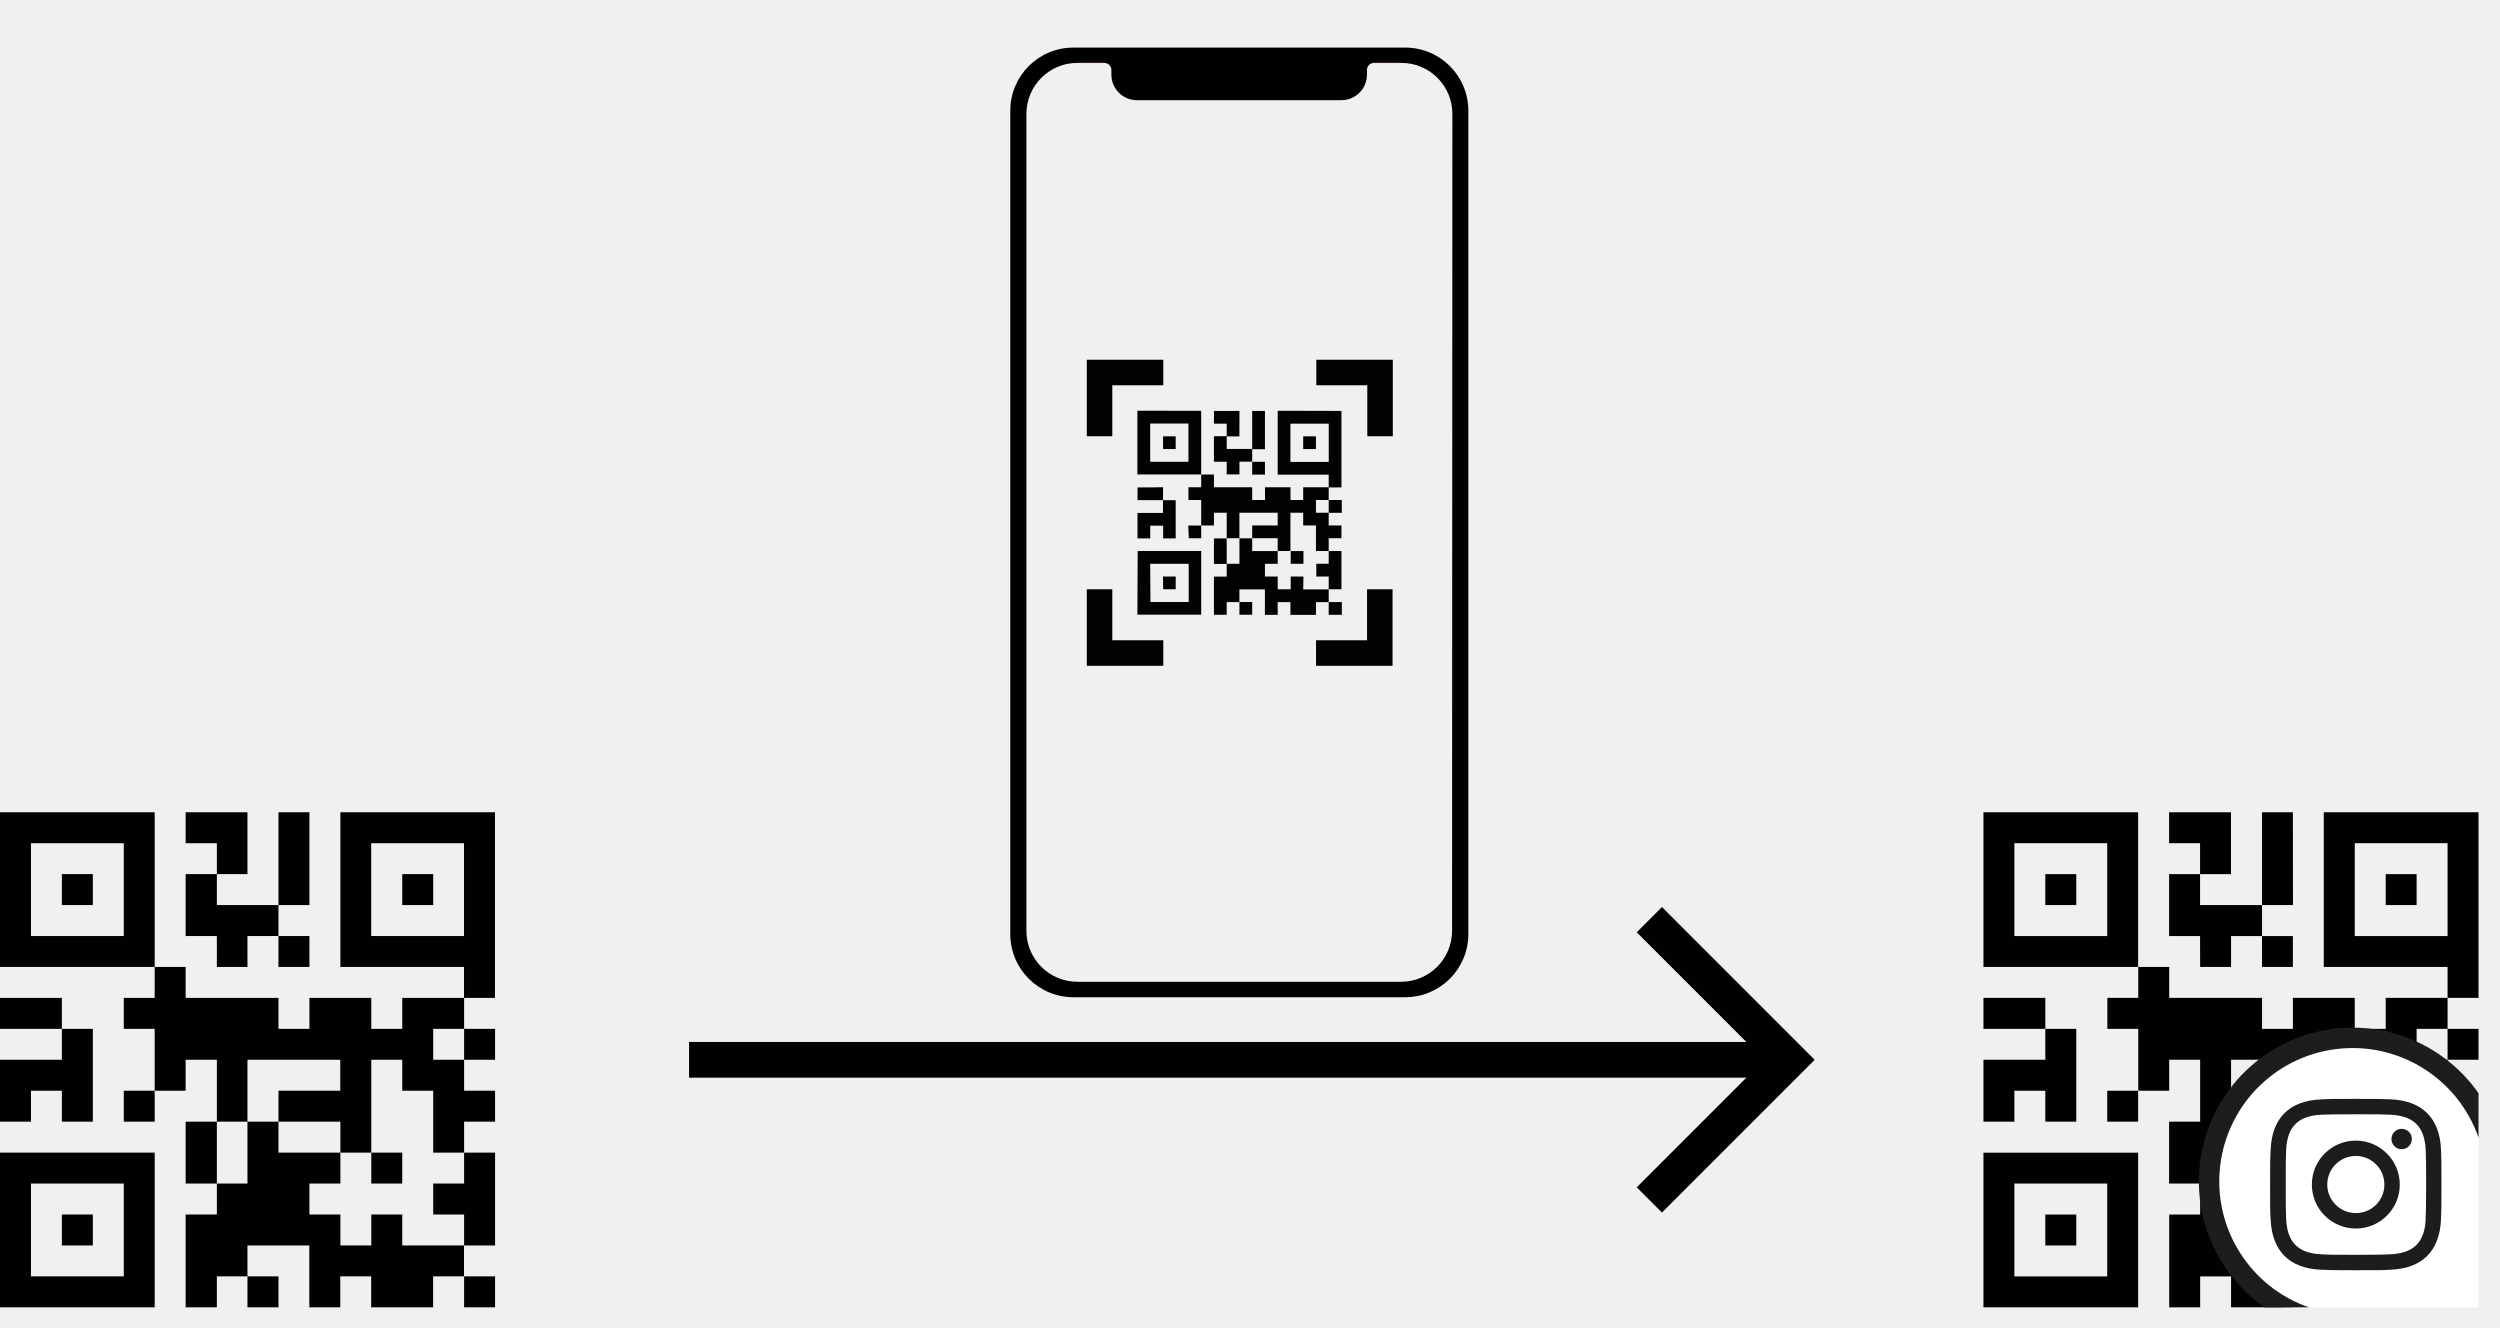
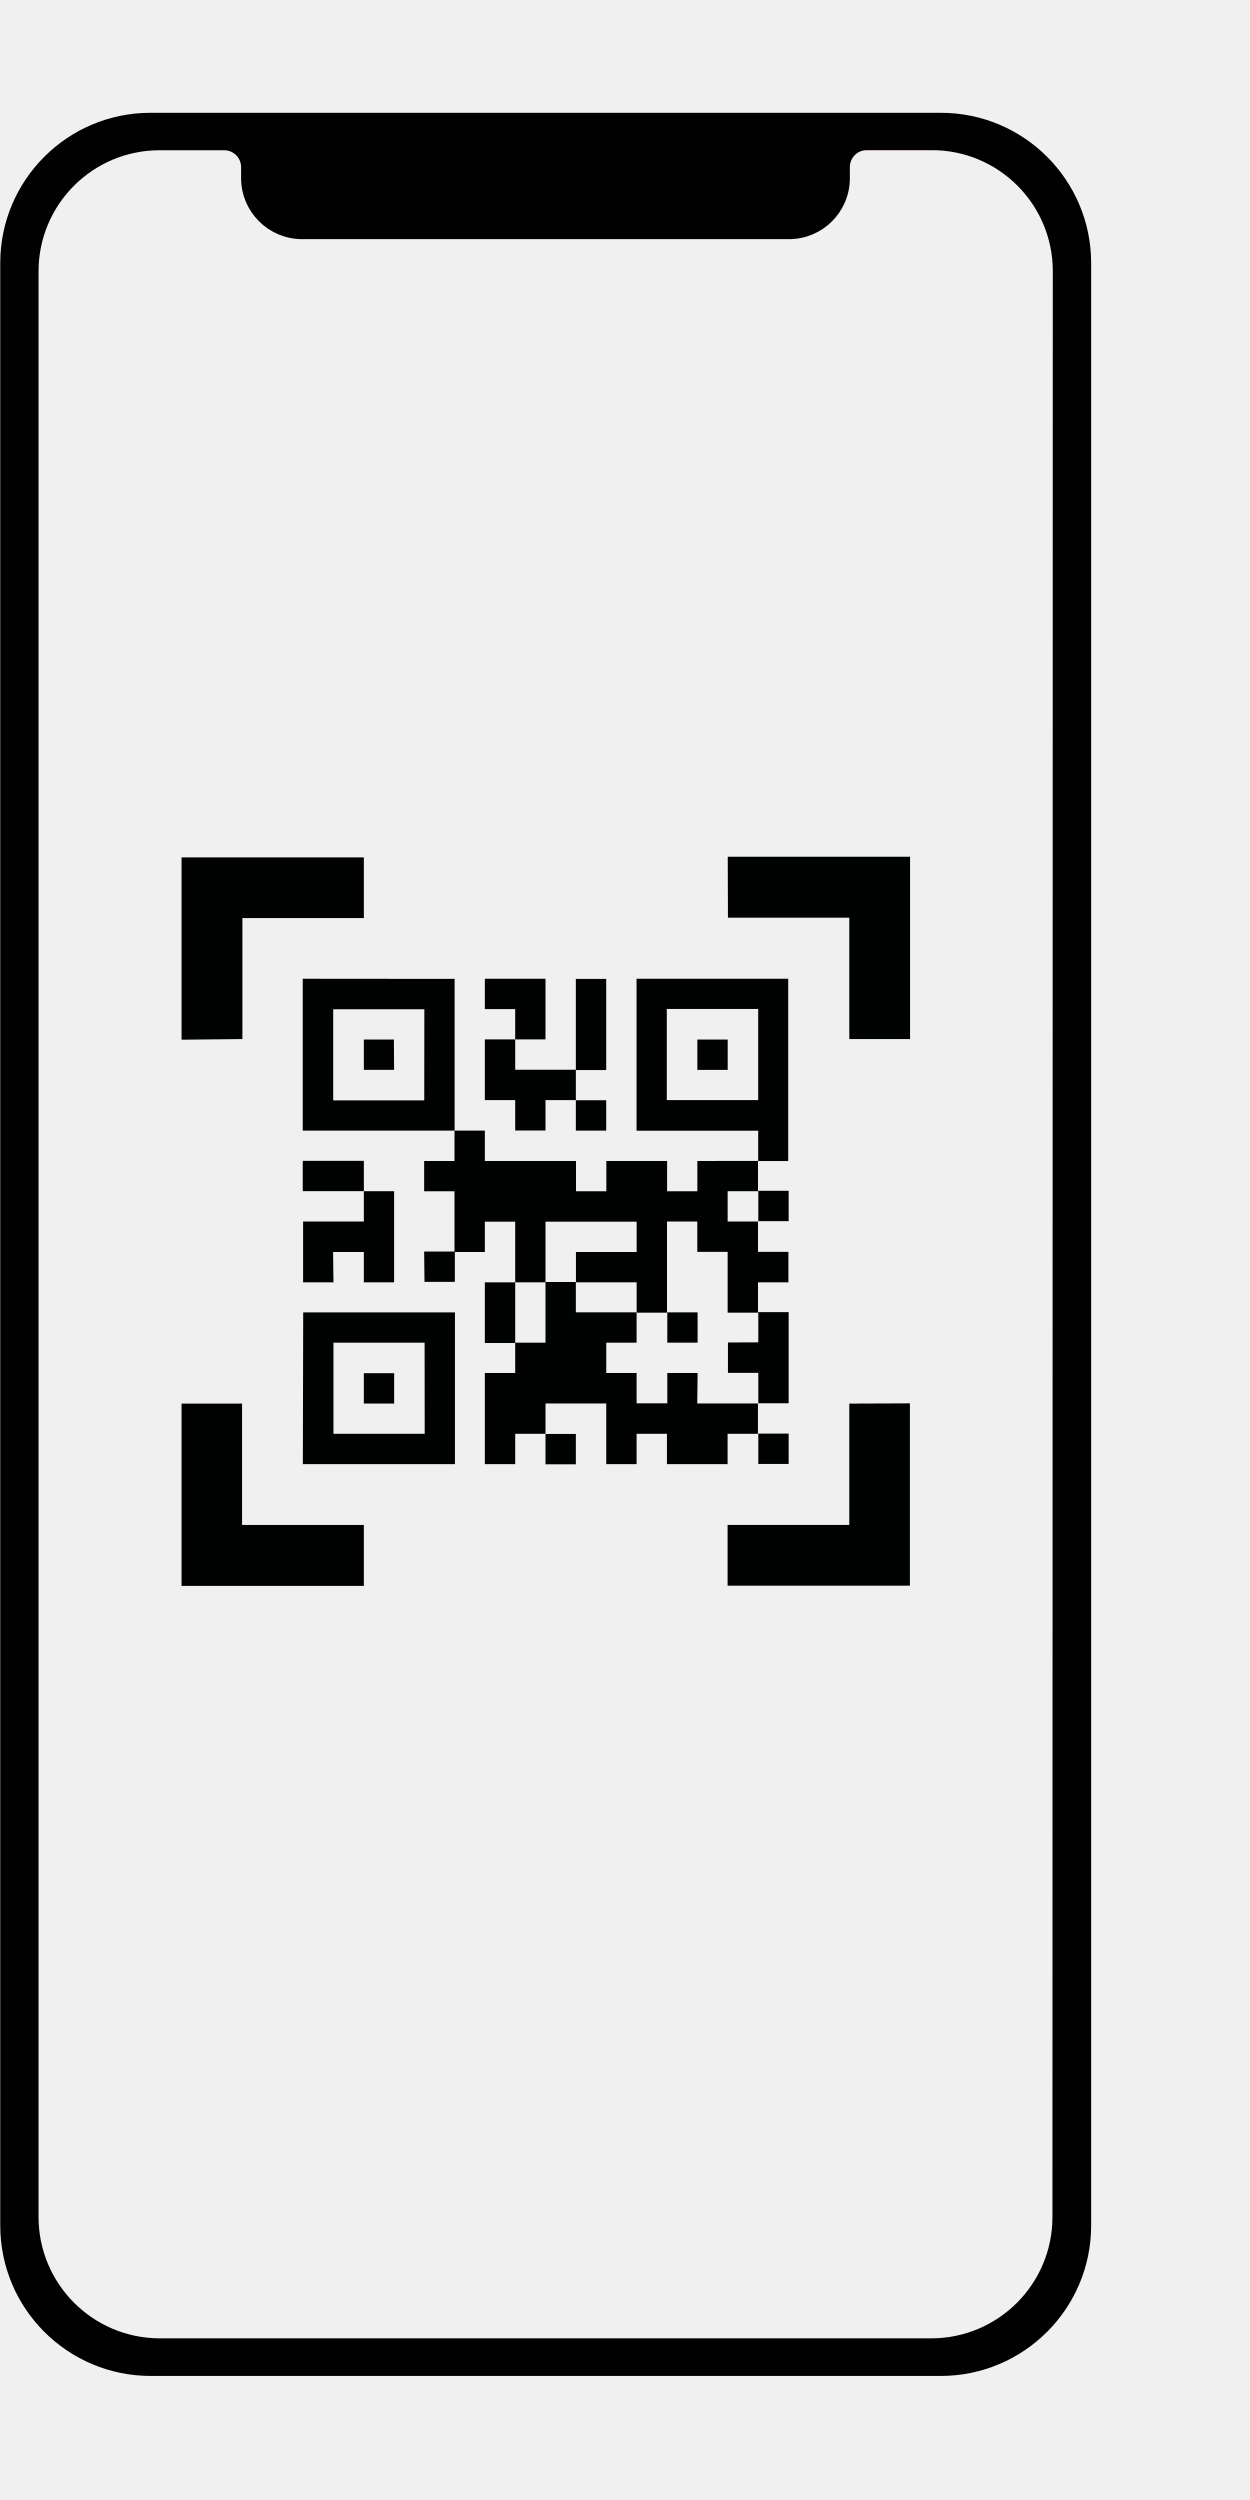
- <svg xmlns="http://www.w3.org/2000/svg" id="Ebene_1" data-name="Ebene 1" viewBox="0 0 490.18 260.22">
+ <svg xmlns="http://www.w3.org/2000/svg" id="Ebene_1" data-name="Ebene 1" viewBox="0 0 250 500">
  <defs>
    <style>
-             .cls-1,
-             .cls-2,
-             .cls-7 {
+             .cls-1 {
                fill: none;
            }

            .cls-2 {
-                 stroke: #010101;
-                 stroke-width: 7px;
-             }
- 
-             .cls-2,
-             .cls-7 {
-                 stroke-miterlimit: 10;
+                 fill: #010202;
            }

            .cls-3 {
                fill: #010101;
            }

            .cls-4 {
                clip-path: url(#clip-path);
            }

-             .cls-5 {
-                 fill: #fff;
+             .cls-10,
+             .cls-5,
+             .cls-6,
+             .cls-7,
+             .cls-8,
+             .cls-9 {
+                 fill: #cd151b;
            }

            .cls-6 {
-                 fill: #1d1d1b;
+                 opacity: 0.9;
+             }
+ 
+             .cls-10,
+             .cls-6,
+             .cls-7,
+             .cls-8,
+             .cls-9 {
+                 isolation: isolate;
            }

            .cls-7 {
-                 stroke: #1d1d1b;
-                 stroke-width: 4px;
+                 opacity: 0.8;
            }

            .cls-8 {
-                 fill: #010202;
+                 opacity: 0.7;
            }

            .cls-9 {
-                 clip-path: url(#clip-path-2);
-             }
- 
-             .cls-10,
-             .cls-13 {
-                 opacity: 0.8;
-             }
- 
-             .cls-11,
-             .cls-12,
-             .cls-13,
-             .cls-14,
-             .cls-15,
-             .cls-16 {
-                 fill: #cd151b;
-             }
- 
-             .cls-12 {
-                 opacity: 0.9;
-             }
- 
-             .cls-12,
-             .cls-13,
-             .cls-14,
-             .cls-15,
-             .cls-16 {
-                 isolation: isolate;
-             }
- 
-             .cls-14 {
-                 opacity: 0.7;
-             }
- 
-             .cls-15 {
                opacity: 0.6;
            }

-             .cls-16 {
+             .cls-10 {
                opacity: 0.5;
            }
        </style>
-     <clipPath id="clip-path" transform="translate(-40.48 -75.67)">
-       <rect class="cls-1" x="429.38" y="234.93" width="97.07" height="97.07" />
-     </clipPath>
-     <clipPath id="clip-path-2" transform="translate(-40.48 -75.67)">
-       <path id="SVGID" class="cls-1" d="M325.18,258.12a10,10,0,0,1-10,10H251.73a10,10,0,0,1-10-10V98a10,10,0,0,1,10-10H257a1.39,1.39,0,0,1,1.39,1.39h0v.92a5,5,0,0,0,5,5H303.5a5,5,0,0,0,5-5h0v-.92A1.39,1.39,0,0,1,309.9,88h5.35a10,10,0,0,1,10,10h0Z" />
+     <clipPath id="clip-path" transform="translate(-174.36 -34.59)">
+       <path id="SVGID" class="cls-1" d="M384.85,478a24.26,24.26,0,0,1-24.26,24.26H206.33A24.28,24.28,0,0,1,182.07,478V88.84a24.21,24.21,0,0,1,24.2-24.2H219.2A3.38,3.38,0,0,1,222.58,68h0v2.23a12.21,12.21,0,0,0,12.2,12.19h97.37a12.18,12.18,0,0,0,12.18-12.19h0V68a3.38,3.38,0,0,1,3.38-3.38h13a24.21,24.21,0,0,1,24.21,24.2h0Z" />
    </clipPath>
  </defs>
-   <line class="cls-2" x1="135.11" y1="207.8" x2="350.86" y2="207.8" />
-   <polyline class="cls-2" points="323.39 235.27 350.86 207.8 323.39 180.32" />
-   <path class="cls-3" d="M83,259.2H76.88V247.06H83v6.07H95.08v6.07H89v6.06H83ZM95.08,332v-6.07H89V332ZM89,241v-6.07H76.88V241H83v6.06H89Zm48.53-6.07v36.4h-6.07v-6.07H107.22V234.93Zm-6.07,24.27V241h-18.2v18.2ZM46.55,271.33H40.48v6.07H52.61v-6.07Zm0,18.2h6.06v6.07h6.07V277.4H52.61v6.06H40.48V295.6h6.07Zm30.33,6.07v12.13H83V295.6Zm24.27-60.67H95.08v18.2h6.07Zm0,30.33V259.2H95.08v6.06Zm18.2-12.13h6.07v-6.07h-6.07Zm-60.67-6.07H52.61v6.07h6.07Zm12.13-12.13v30.33H40.48V234.93ZM64.75,241H46.55v18.2h18.2Zm54.6,30.33v6.07h-6.07v-6.07H101.15v6.07H95.08v-6.07H76.88v-6.07H70.81v6.07H64.75v6.07h6.06v12.13h6.07v-6.07H83V295.6H89V283.46h18.2v6.07H95.08v6.07h12.14v6.07h6.06V283.46h6.07v6.07h6.07v12.14h6.06V295.6h6.07v-6.07h-6.07v-6.07h-6.06V277.4h6.06v-6.07ZM52.61,319.87h6.07V313.8H52.61Zm-12.13-18.2H70.81V332H40.48Zm6.07,24.26h18.2v-18.2H46.55Zm72.8-18.2v-6.06h-6.07v6.06Zm0,6.07h-6.07v6.07h-6.06V313.8h-6.07v-6.07h6.07v-6.06H95.08V295.6H89v12.13H83v6.07H76.88V332H83v-6.07H89v-6.06h12.13V332h6.07v-6.07h6.06V332h12.14v-6.07h6.06v-6.06H119.35Zm-54.6-18.2h6.06v-6.07H64.75Zm60.67,12.13v6.07h6.06v6.07h6.07v-18.2h-6.07v6.06ZM137.55,332v-6.07h-6.07V332Zm0-48.54V277.4h-6.07v6.06Z" transform="translate(-40.48 -75.67)" />
+   <g id="qrcode">
+     <polygon class="cls-2" points="103.04 220.02 96.97 220.02 96.97 207.88 103.04 207.88 103.04 213.95 115.17 213.95 115.17 220.02 109.1 220.02 109.1 226.1 103.04 226.1 103.04 220.02" />
+     <rect class="cls-2" x="109.1" y="286.79" width="6.07" height="6.07" />
+     <polygon class="cls-2" points="109.1 201.82 109.1 195.75 96.97 195.75 96.97 201.82 103.04 201.82 103.04 207.88 109.1 207.88 109.1 201.82" />
+     <path class="cls-2" d="M301.67,230.34v30.39H326v6.07H332V230.34ZM326,254.61H307.72V236.38H326Z" transform="translate(-174.36 -34.59)" />
+     <polygon class="cls-2" points="66.62 232.17 60.55 232.17 60.55 238.23 72.77 238.23 72.77 232.17 66.62 232.17" />
+     <polygon class="cls-2" points="66.62 250.4 72.77 250.4 72.77 256.47 78.82 256.47 78.82 238.24 72.77 238.24 72.77 244.31 60.62 244.31 60.62 256.46 66.69 256.46 66.62 250.4" />
+     <rect class="cls-2" x="96.97" y="256.47" width="6.07" height="12.13" />
+     <rect class="cls-2" x="115.17" y="195.78" width="6.07" height="18.23" />
+     <rect class="cls-2" x="115.17" y="220.05" width="6.07" height="6.07" />
+     <rect class="cls-2" x="139.47" y="207.91" width="6.07" height="6.07" />
+     <polygon class="cls-2" points="78.78 207.91 72.77 207.91 72.77 213.98 78.82 213.98 78.78 207.91" />
+     <path class="cls-2" d="M234.91,230.34v30.37h30.37V230.37Zm24.3,24.33H241V236.44h18.23Z" transform="translate(-174.36 -34.59)" />
+     <polygon class="cls-2" points="139.47 232.2 139.47 238.25 133.42 238.25 133.42 232.2 121.27 232.2 121.27 238.25 115.2 238.25 115.2 232.2 96.97 232.2 96.97 226.12 90.9 226.12 90.9 232.2 84.83 232.2 84.83 238.25 90.9 238.25 90.9 250.4 96.97 250.4 96.97 244.33 103.04 244.33 103.04 256.47 109.1 256.47 109.1 244.33 127.33 244.33 127.33 250.4 115.19 250.4 115.19 256.47 127.33 256.47 127.33 262.54 133.4 262.54 133.4 244.31 139.46 244.31 139.46 250.38 145.53 250.38 145.53 262.53 151.6 262.53 151.6 256.46 157.68 256.46 157.68 250.38 151.6 250.38 151.6 244.31 145.53 244.31 145.53 238.24 151.6 238.24 151.6 232.18 139.47 232.2" />
+     <rect class="cls-2" x="72.77" y="274.64" width="6.06" height="6.07" />
+     <path class="cls-2" d="M235,297.07l-.07,30.35h30.42V297.07Zm24.3,24.28H241.05V303.12h18.23Z" transform="translate(-174.36 -34.59)" />
+     <rect class="cls-2" x="133.46" y="262.47" width="6.06" height="6.06" />
+     <polygon class="cls-2" points="139.52 274.6 133.46 274.6 133.46 280.67 127.32 280.67 127.32 274.6 121.25 274.6 121.25 268.53 127.32 268.53 127.32 262.47 115.17 262.47 115.17 256.4 109.1 256.4 109.1 268.53 103.04 268.53 103.04 274.6 96.97 274.6 96.97 292.83 103.04 292.83 103.04 286.76 109.1 286.76 109.1 280.69 121.25 280.69 121.25 292.83 127.32 292.83 127.32 286.76 133.39 286.76 133.39 292.83 145.52 292.83 145.52 286.76 151.59 286.76 151.59 280.69 139.45 280.69 139.52 274.6" />
+     <polygon class="cls-2" points="84.9 256.37 90.97 256.37 90.97 250.3 84.83 250.3 84.9 256.37" />
+     <polygon class="cls-2" points="145.59 268.5 145.59 274.57 151.66 274.57 151.66 280.65 157.73 280.65 157.73 262.42 151.66 262.42 151.66 268.47 145.59 268.5" />
+     <rect class="cls-2" x="151.66" y="286.72" width="6.07" height="6.07" />
+     <rect class="cls-2" x="151.66" y="238.16" width="6.07" height="6.07" />
+   </g>
+   <g id="border">
+     <polygon id="top-right" class="cls-2" points="145.59 183.53 169.86 183.53 169.86 207.81 182.01 207.81 182.01 171.35 145.55 171.35 145.59 183.53" />
+     <polygon id="top-left" class="cls-2" points="48.48 207.81 48.48 183.61 72.77 183.61 72.77 171.48 36.31 171.48 36.31 207.94 48.48 207.81" />
+     <polygon id="bottom-left" class="cls-2" points="72.77 304.99 48.41 304.99 48.41 280.72 36.31 280.72 36.31 317.18 72.77 317.18 72.77 304.99" />
+     <polygon id="bottom-right" class="cls-2" points="169.86 280.72 169.86 304.99 145.52 304.99 145.52 317.13 181.98 317.13 181.98 280.67 169.86 280.72" />
+   </g>
+   <path id="phone" class="cls-3" d="M362.51,57.15H204.41a30.05,30.05,0,0,0-30,30.05V479.68a30.1,30.1,0,0,0,30.09,30.1h158a30.1,30.1,0,0,0,30.09-30.1h0V87.16A30.06,30.06,0,0,0,362.51,57.15ZM384.85,478a24.26,24.26,0,0,1-24.26,24.26H206.33A24.28,24.28,0,0,1,182.07,478V88.84a24.21,24.21,0,0,1,24.2-24.2H219.2A3.38,3.38,0,0,1,222.58,68h0v2.23a12.21,12.21,0,0,0,12.2,12.19h97.37a12.18,12.18,0,0,0,12.18-12.19h0V68a3.38,3.38,0,0,1,3.38-3.38h13a24.2,24.2,0,0,1,24.21,24.18v0Z" transform="translate(-174.36 -34.59)" />
  <g class="cls-4">
-     <path class="cls-3" d="M471.85,259.2h-6.07V247.06h6.07v6.07H484v6.07h-6.07v6.06h-6.06Zm6.06-18.2v-6.07H465.78V241h6.07v6.06h6.06Zm48.54-6.07v36.4h-6.07v-6.07H496.11V234.93Zm-6.07,24.27V241h-18.2v18.2Zm-84.94,12.13h-6.06v6.07h12.13v-6.07Zm0,18.2h6.07v6.07h6.07V277.4h-6.07v6.06H429.38V295.6h6.06Zm30.34,6.07v12.13h12.13V295.6Zm24.27-60.67H484v18.2h6.07Zm0,30.33V259.2H484v6.06Zm18.2-12.13h6.06v-6.07h-6.06Zm-60.67-6.07h-6.07v6.07h6.07Zm12.13-12.13v30.33H429.38V234.93ZM453.65,241H435.44v18.2h18.21Zm66.73,42.46h-6.07V277.4h6.07v-6.07H508.25v6.07h-6.07v-6.07H490.05v6.07H484v-6.07h-18.2v-6.07h-6.07v6.07h-6.06v6.07h6.06v12.13h6.07v-6.07h6.07V295.6h6.06V283.46h18.2v6.07H484v6.07h12.13v6.07h6.07V283.46h6.07v6.07h6.06v12.14h6.07Zm-78.87,36.41h6.07V313.8h-6.07Zm-12.13-18.2h30.33V332H429.38Zm6.06,24.26h18.21v-18.2H435.44Zm72.81-18.2v-6.06h-6.07v6.06ZM490.05,332V307.73h6.06v-6.06H484V295.6h-6.07v12.13h-6.06v6.07h-6.07V332h6.07v-6.07h6.06V332Zm-36.4-36.4h6.06v-6.07h-6.06Zm72.8-12.14V277.4h-6.07v6.06Z" transform="translate(-40.48 -75.67)" />
-     <path class="cls-5" d="M529.89,307.3v28.13H501.76a28.14,28.14,0,1,1,28.13-28.13Z" transform="translate(-40.48 -75.67)" />
-     <path class="cls-6" d="M519.09,301c-.27-6.09-3.67-9.49-9.78-9.78-1.78-.07-2.35-.09-6.93-.09s-5.12,0-6.91.11c-6.11.27-9.49,3.65-9.78,9.76-.09,1.78-.11,2.35-.11,6.93s0,5.12.11,6.91c.29,6.11,3.67,9.51,9.78,9.78,1.79.09,2.35.11,6.91.11s5.15,0,6.93-.11c6.11-.27,9.49-3.67,9.78-9.78.09-1.79.09-2.35.09-6.91S519.18,302.79,519.09,301Zm-3,13.71c-.21,4.52-2.33,6.68-6.89,6.89-1.78.08-2.31.1-6.8.1s-5,0-6.78-.1c-4.56-.21-6.68-2.37-6.89-6.89-.08-1.76-.08-2.31-.08-6.78s0-5,.08-6.8c.21-4.52,2.33-6.68,6.89-6.89,1.78-.06,2.31-.09,6.78-.09s5,0,6.8.09c4.56.21,6.68,2.37,6.89,6.91.06,1.76.09,2.29.09,6.78S516.13,313,516.07,314.72Z" transform="translate(-40.48 -75.67)" />
-     <path class="cls-6" d="M513.38,299a2,2,0,1,1-2-2A2,2,0,0,1,513.38,299Z" transform="translate(-40.48 -75.67)" />
-     <path class="cls-6" d="M502.38,299.31a8.62,8.62,0,1,0,8.63,8.63A8.63,8.63,0,0,0,502.38,299.31Zm0,14.21a5.6,5.6,0,1,1,5.61-5.58A5.57,5.57,0,0,1,502.38,313.52Z" transform="translate(-40.48 -75.67)" />
-     <path class="cls-7" d="M492.86,334a28.14,28.14,0,1,1,35.88-34.68" transform="translate(-40.48 -75.67)" />
-   </g>
-   <path class="cls-8" d="M281,166.2h-2.5v-5H281v2.49h5v2.5h-2.5v2.5H281Zm5,30v-2.49h-2.5v2.49Zm-2.5-37.46v-2.5h-5v2.5H281v2.5h2.49Zm20-2.5v15H301v-2.5H291V156.21Zm-2.49,10v-7.5h-7.51v7.5Zm-35,5h-2.49v2.49h5V171.2Zm0,7.5h2.53v2.5H271v-7.5h-2.49v2.5h-5v5H266Zm12.49,2.5v5H281v-5Zm10-25H286v7.5h2.5Zm0,12.48v-2.5H286v2.5Zm7.5-5h2.5v-2.5H296Zm-25-2.5h-2.48v2.5H271Zm5-5v12.48H263.49v-12.5Zm-2.5,2.49H266v7.51h7.5ZM296,171.21v2.49h-2.49v-2.49h-5v2.49H286v-2.49h-7.5v-2.5H276v2.5h-2.5v2.49H276v5h2.5v-2.5H281v5h2.49v-5H291v2.5h-5v2.5h5v2.5h2.5v-7.5H296v2.5h2.5v5H301v-2.5h2.5V178.7H301v-2.5h-2.5v-2.5H301v-2.49Zm-27.45,20H271v-2.5h-2.49Zm-5-7.5H276v12.48H263.49Zm2.5,10h7.5v-7.5H266Zm30-7.5v-2.49h-2.5v2.49Zm0,2.5h-2.5v2.5H291v-2.5h-2.5v-2.5H291v-2.49h-5v-2.5h-2.5v5H281v2.5h-2.5v7.5H281v-2.5h2.49v-2.49h5v5H291v-2.5h2.5v2.5h5v-2.5H301v-2.49h-5Zm-22.48-7.5H276v-2.5h-2.53Zm25,5v2.5H301v2.5h2.5v-7.5H301v2.49Zm5,10v-2.49H301v2.49Zm0-20v-2.5H301v2.5Zm-5-25h10v10h5v-15h-15Zm-40,10v-10h10v-5h-15v15Zm10,40h-10v-10h-5v15h15Zm39.95-10v10h-10v5h15v-15Z" transform="translate(-40.48 -75.67)" />
-   <path class="cls-3" d="M316,85H250.93a12.37,12.37,0,0,0-12.36,12.37h0v161.5A12.38,12.38,0,0,0,251,271.2h65a12.38,12.38,0,0,0,12.38-12.38h0V97.3A12.37,12.37,0,0,0,316,85Zm9.19,173.17a10,10,0,0,1-10,10H251.73a10,10,0,0,1-10-10V98a10,10,0,0,1,10-10H257a1.39,1.39,0,0,1,1.39,1.39h0v.92a5,5,0,0,0,5,5H303.5a5,5,0,0,0,5-5h0v-.92A1.39,1.39,0,0,1,309.9,88h5.35a10,10,0,0,1,10,10h0Z" transform="translate(-40.48 -75.67)" />
-   <g class="cls-9">
-     <g id="scan-bars" class="cls-10">
-       <rect class="cls-11" x="199.91" y="11.34" width="86.14" height="1.02" />
-       <rect class="cls-12" x="199.92" y="9.1" width="86.14" height="0.51" />
-       <rect class="cls-13" x="199.92" y="6.79" width="86.14" height="0.51" />
-       <rect class="cls-14" x="199.92" y="4.55" width="86.14" height="0.51" />
-       <rect class="cls-15" x="199.92" y="2.31" width="86.14" height="0.51" />
-       <rect class="cls-16" x="199.92" width="86.14" height="0.51" />
+     <g id="scan-bars">
+       <rect class="cls-5" x="4.43" y="27.57" width="209.34" height="2.48" />
+       <rect class="cls-6" x="4.45" y="22.11" width="209.34" height="1.25" />
+       <rect class="cls-7" x="4.45" y="16.51" width="209.34" height="1.25" />
+       <rect class="cls-8" x="4.45" y="11.06" width="209.34" height="1.25" />
+       <rect class="cls-9" x="4.45" y="5.61" width="209.34" height="1.25" />
+       <rect class="cls-10" x="4.45" width="209.34" height="1.25" />
    </g>
  </g>
</svg>
